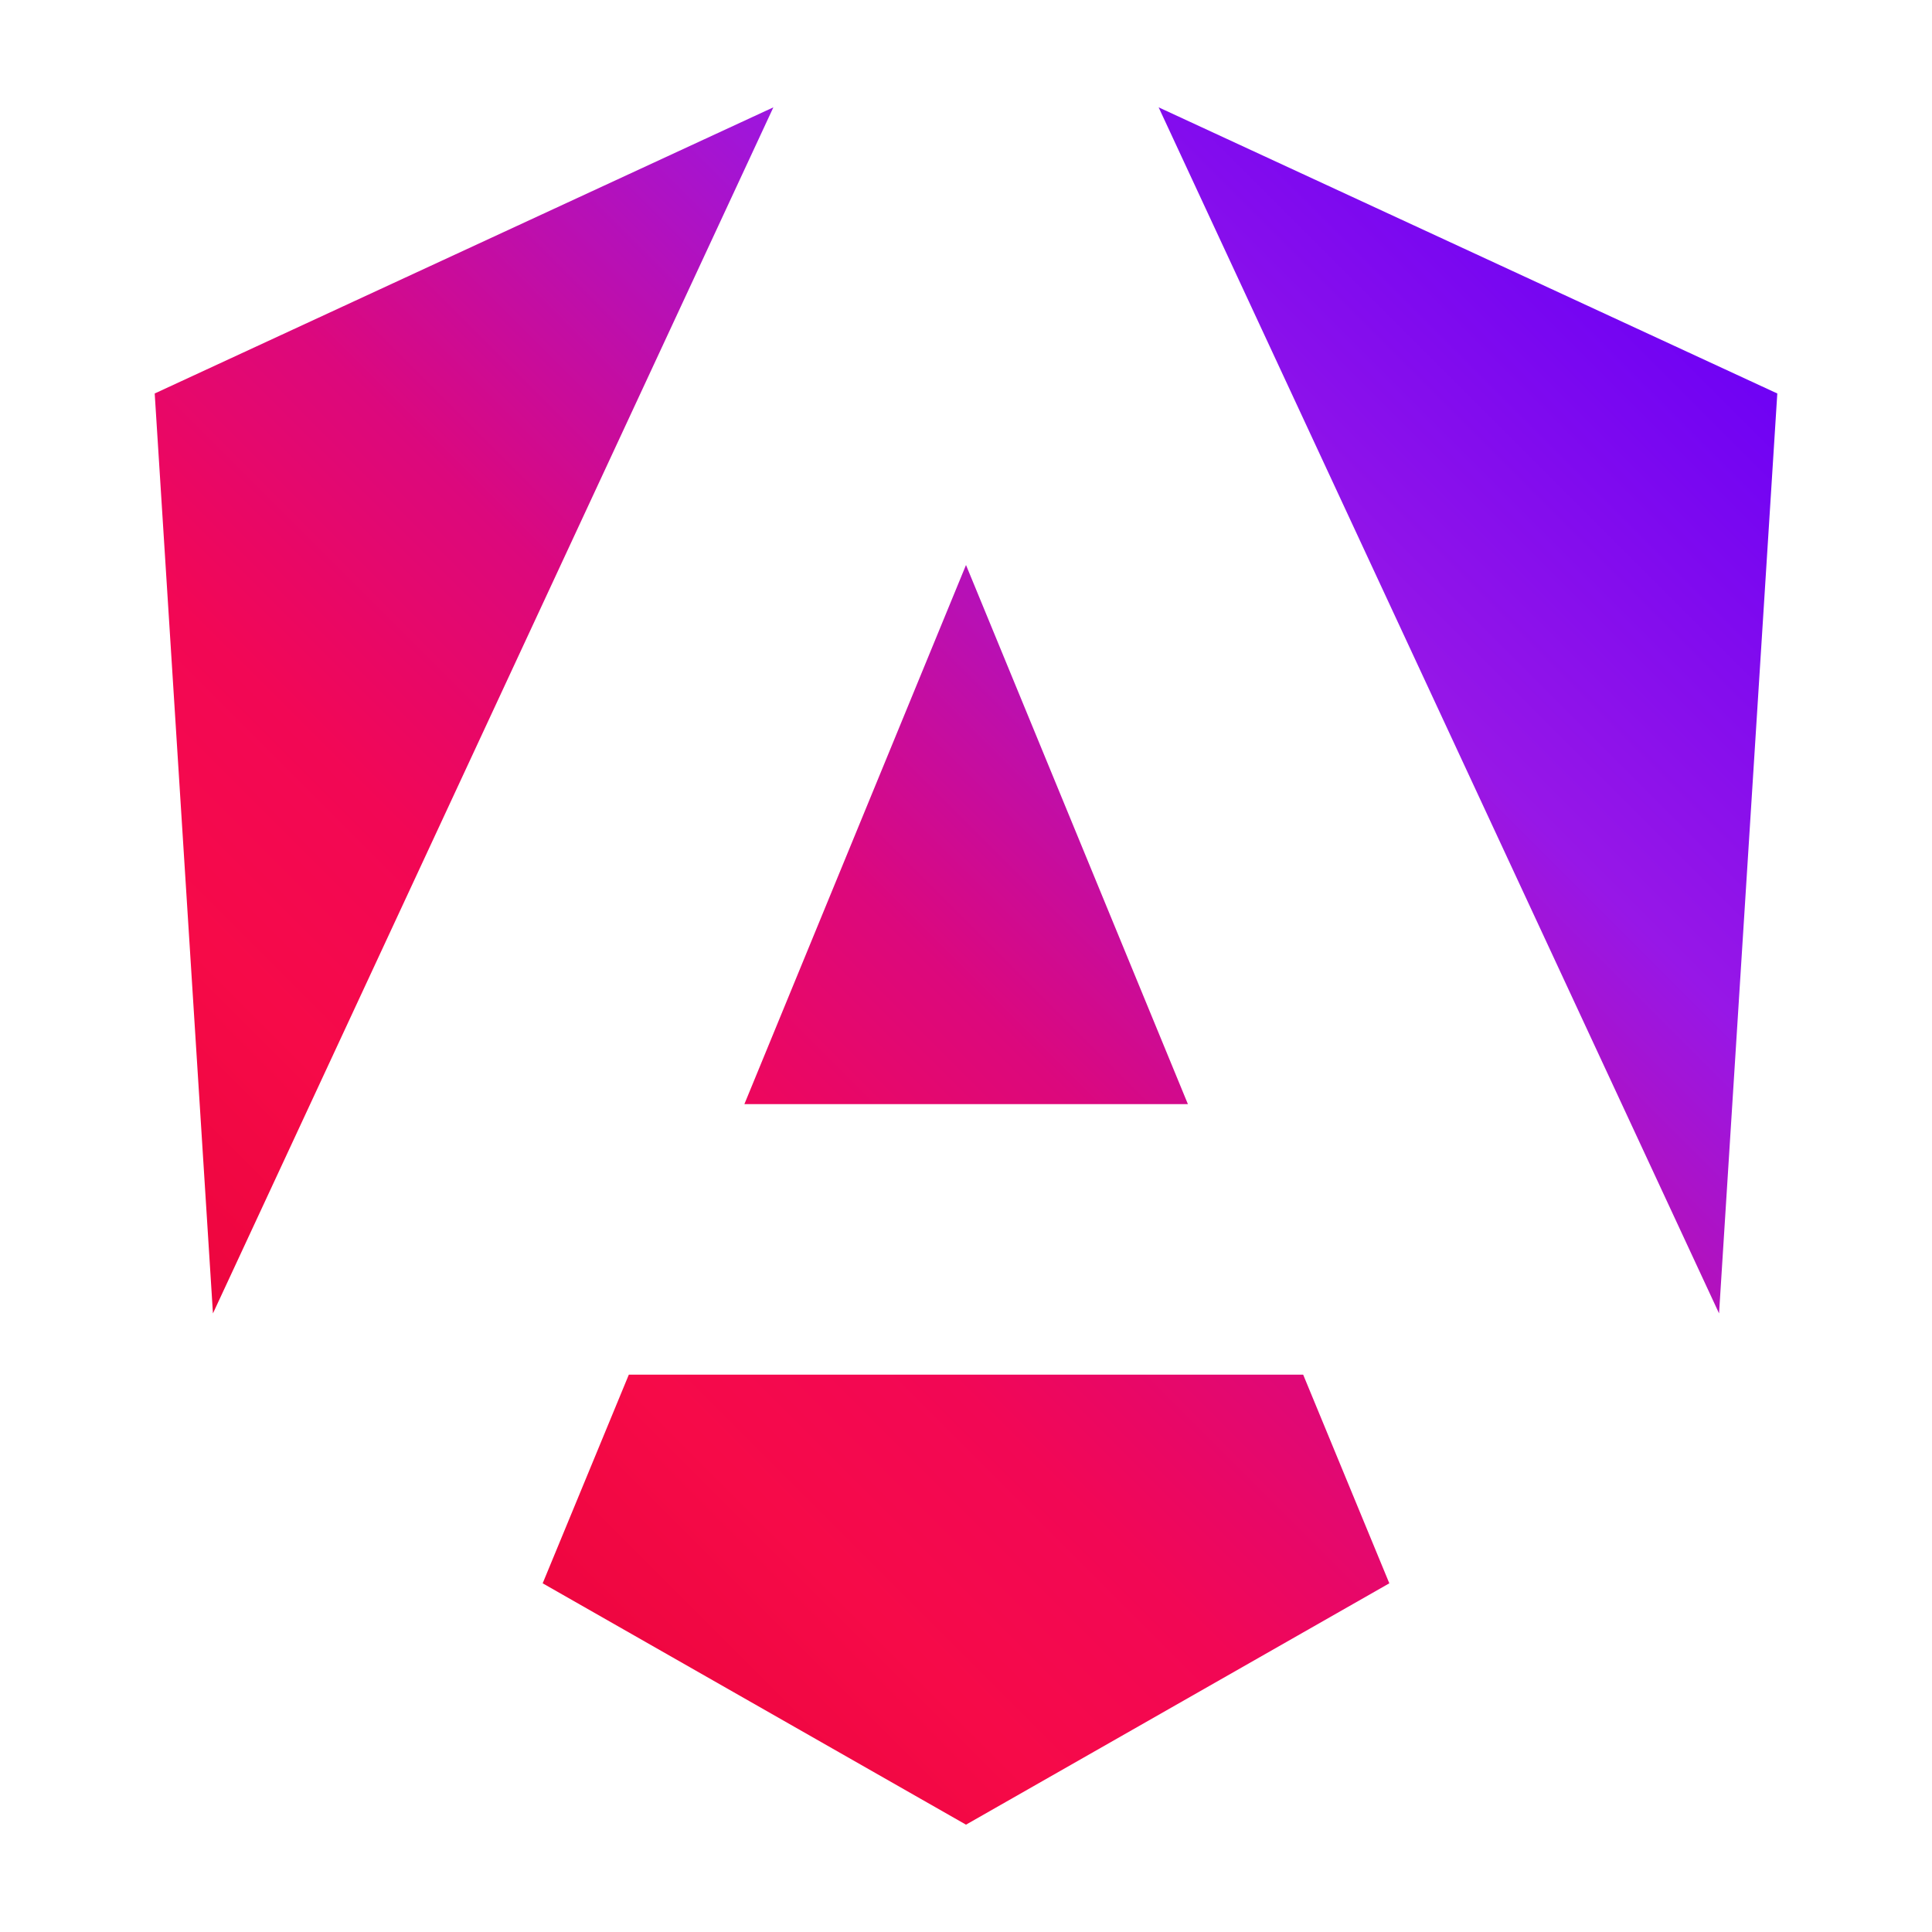
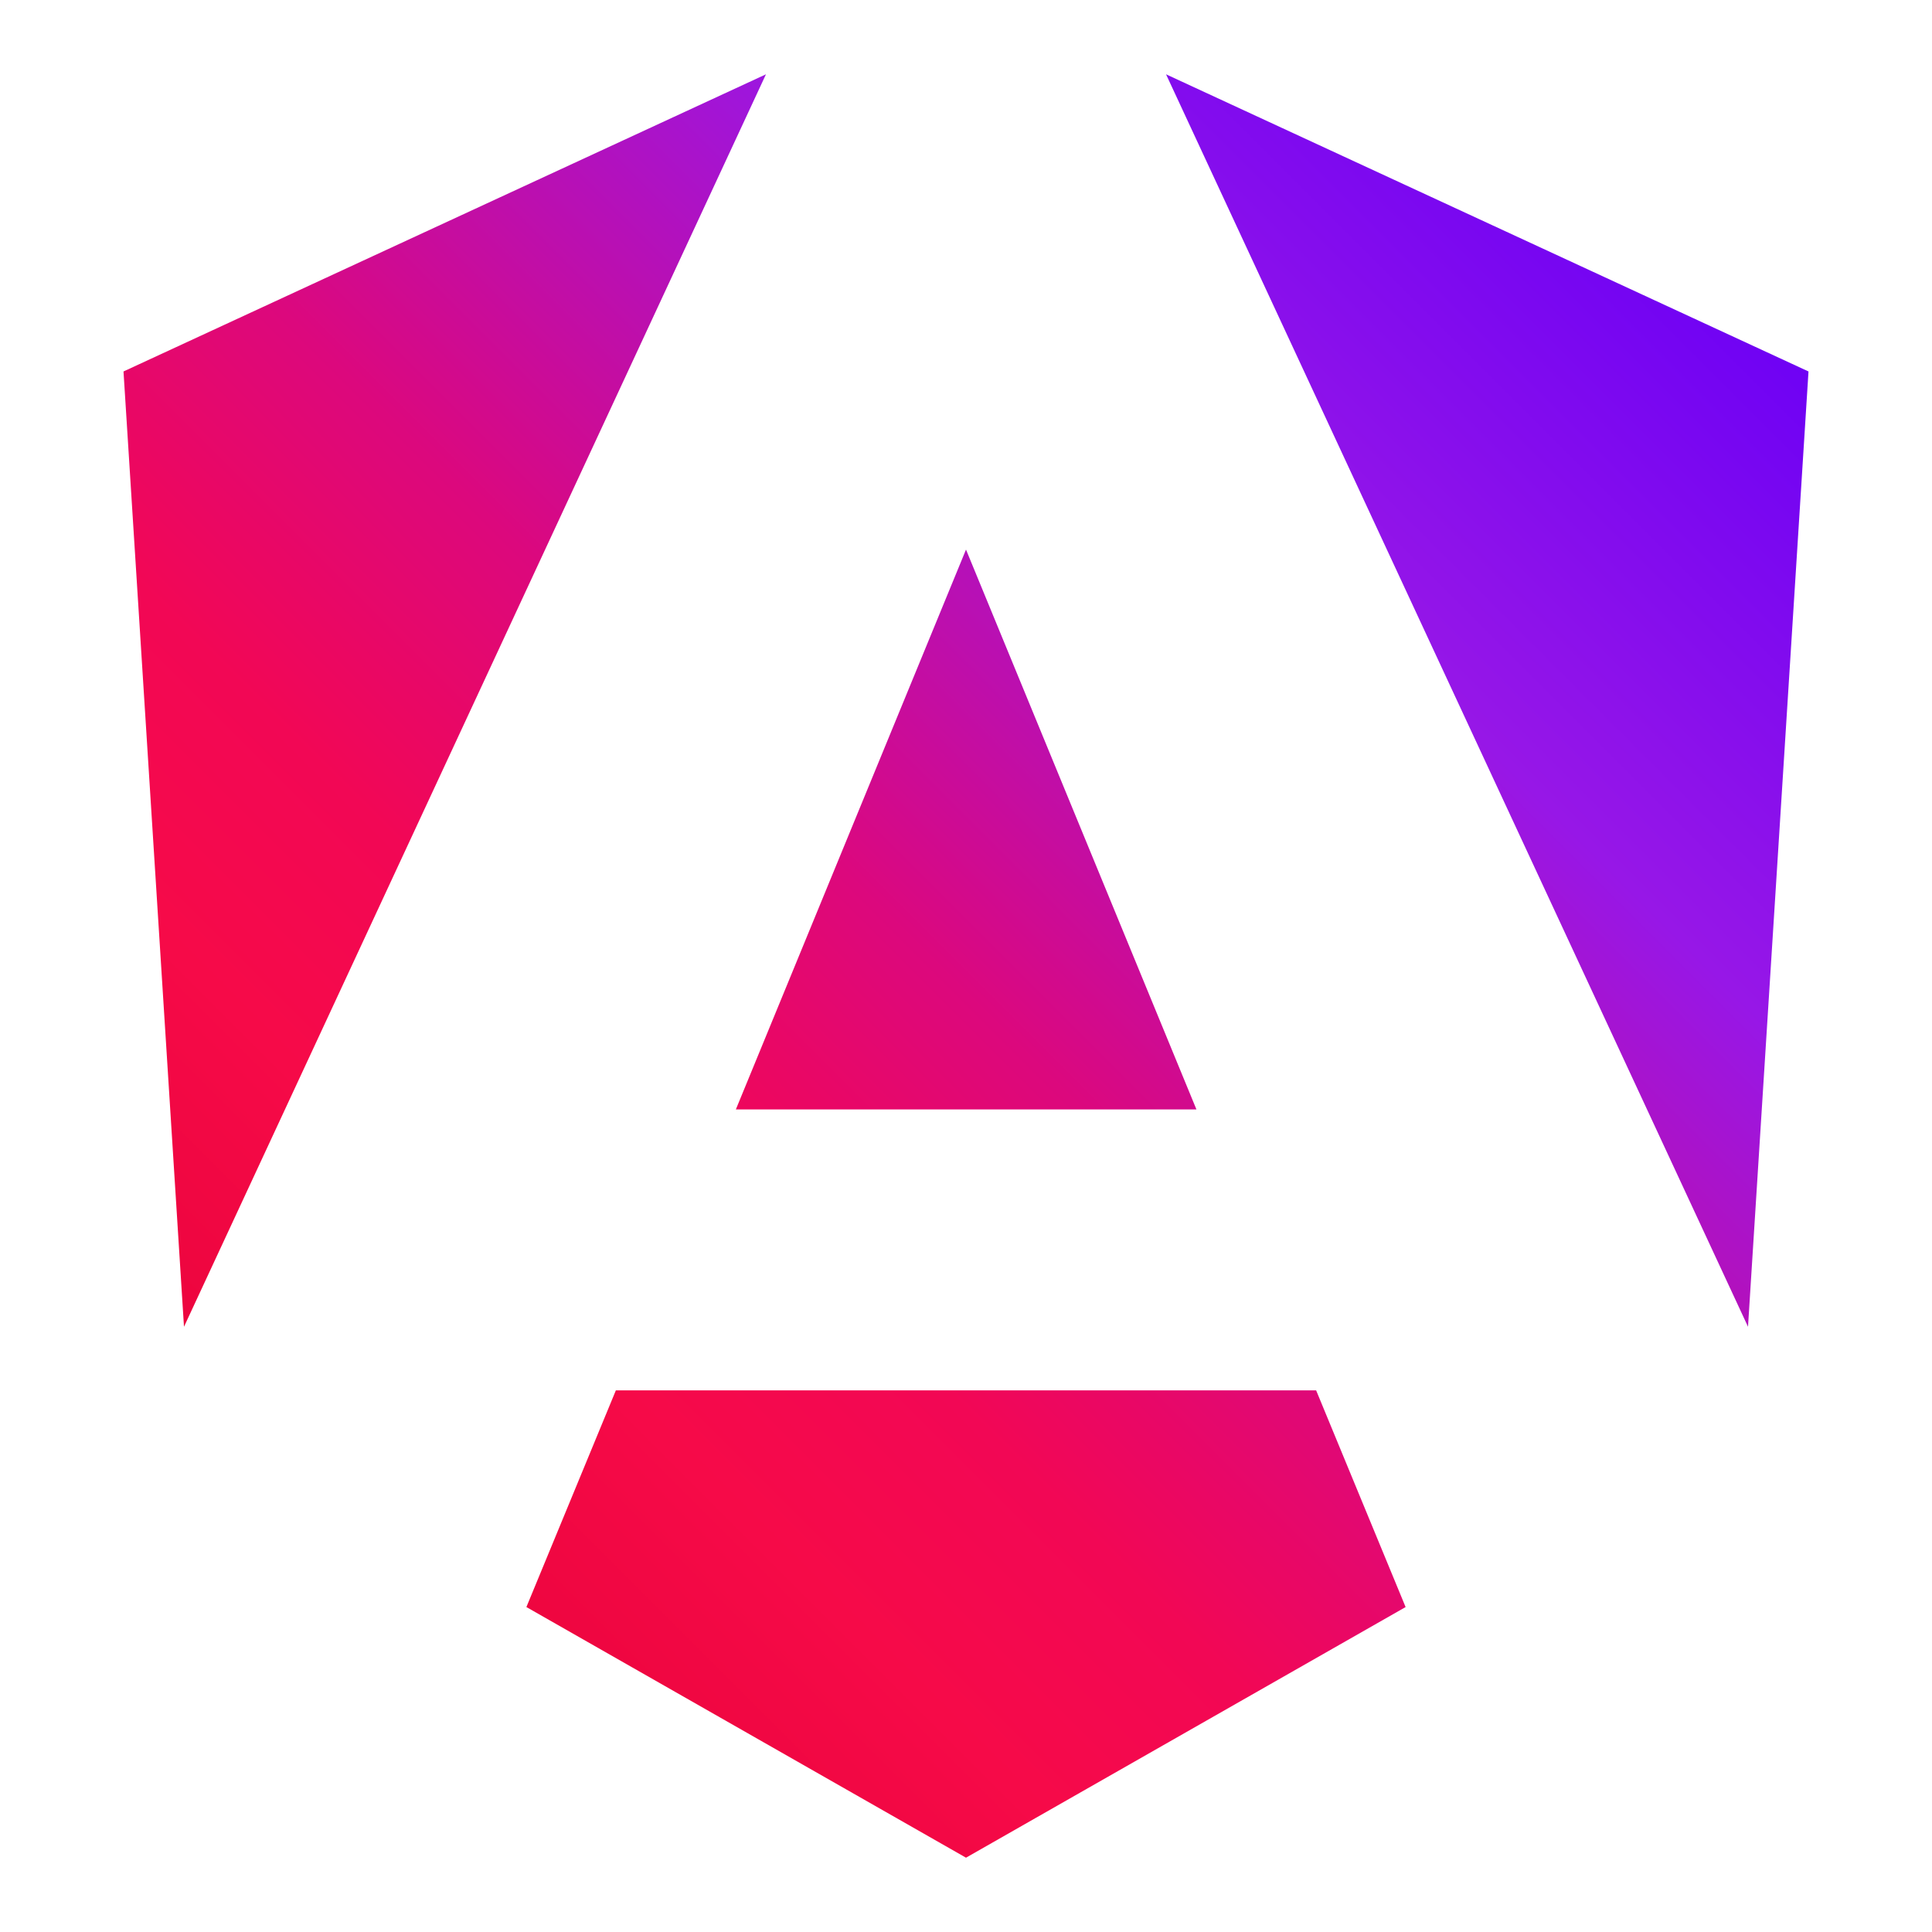
- <svg xmlns="http://www.w3.org/2000/svg" width="16" height="16" viewBox="-1.5 -1.5 27 27">
+ <svg xmlns="http://www.w3.org/2000/svg" width="16" height="16" viewBox="-1 -1 26 26">
  <defs>
    <linearGradient id="g" gradientUnits="userSpaceOnUse" x1="2" y1="22" x2="22" y2="2">
      <stop offset="0" stop-color="#E40035" />
-       <stop offset="0.24" stop-color="#F60A48" />
-       <stop offset="0.35" stop-color="#F20755" />
-       <stop offset="0.49" stop-color="#DC087D" />
-       <stop offset="0.75" stop-color="#9717E7" />
+       <stop offset=".24" stop-color="#F60A48" />
+       <stop offset=".35" stop-color="#F20755" />
+       <stop offset=".49" stop-color="#DC087D" />
+       <stop offset=".75" stop-color="#9717E7" />
      <stop offset="1" stop-color="#6C00F5" />
    </linearGradient>
  </defs>
-   <path d="M16.712 17.711H7.288l-1.204 2.916L12 24l5.916-3.373-1.204-2.916ZM14.692 0l7.832 16.855.814-12.856L14.692 0ZM9.308 0 .662 3.999l.814 12.856L9.308 0Zm-.405 13.93h6.198L12 6.396 8.903 13.93Z" fill="url(#g)" />
+   <path fill="url(#g)" d="M16.712 17.711H7.288l-1.204 2.916L12 24l5.916-3.373-1.204-2.916ZM14.692 0l7.832 16.855.814-12.856L14.692 0ZM9.308 0 .662 3.999l.814 12.856L9.308 0Zm-.405 13.93h6.198L12 6.396 8.903 13.93Z" />
</svg>
